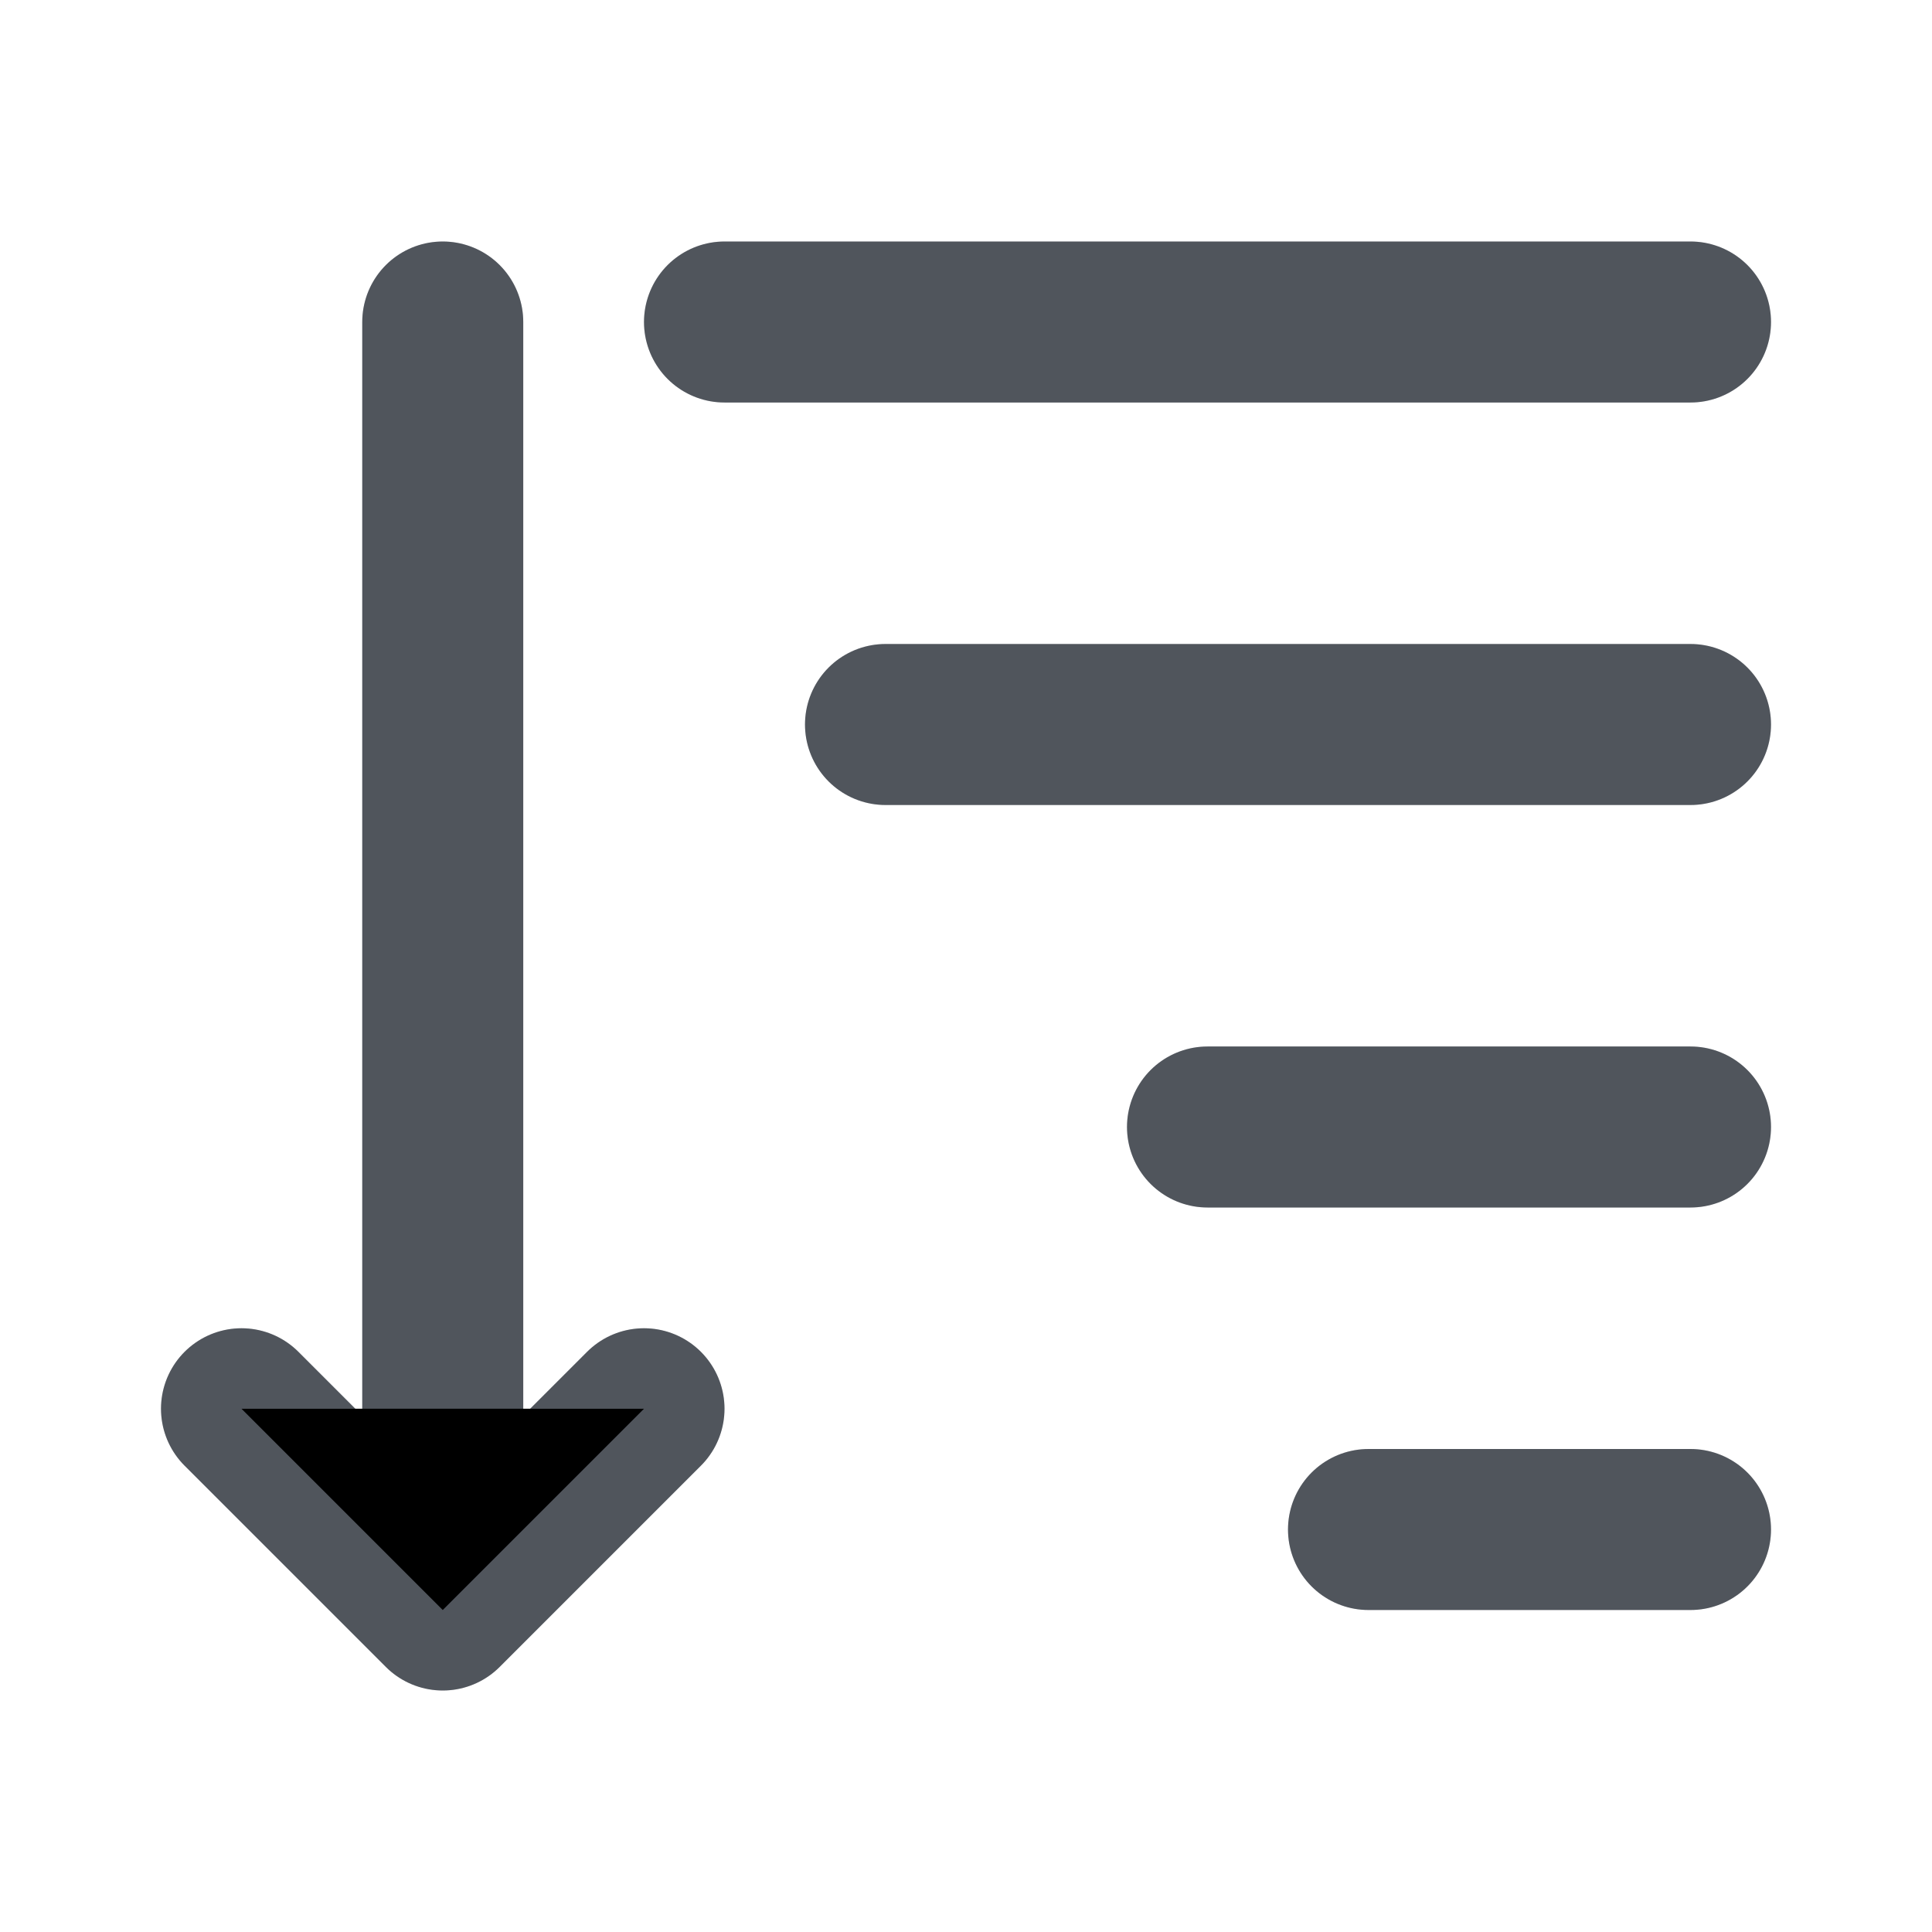
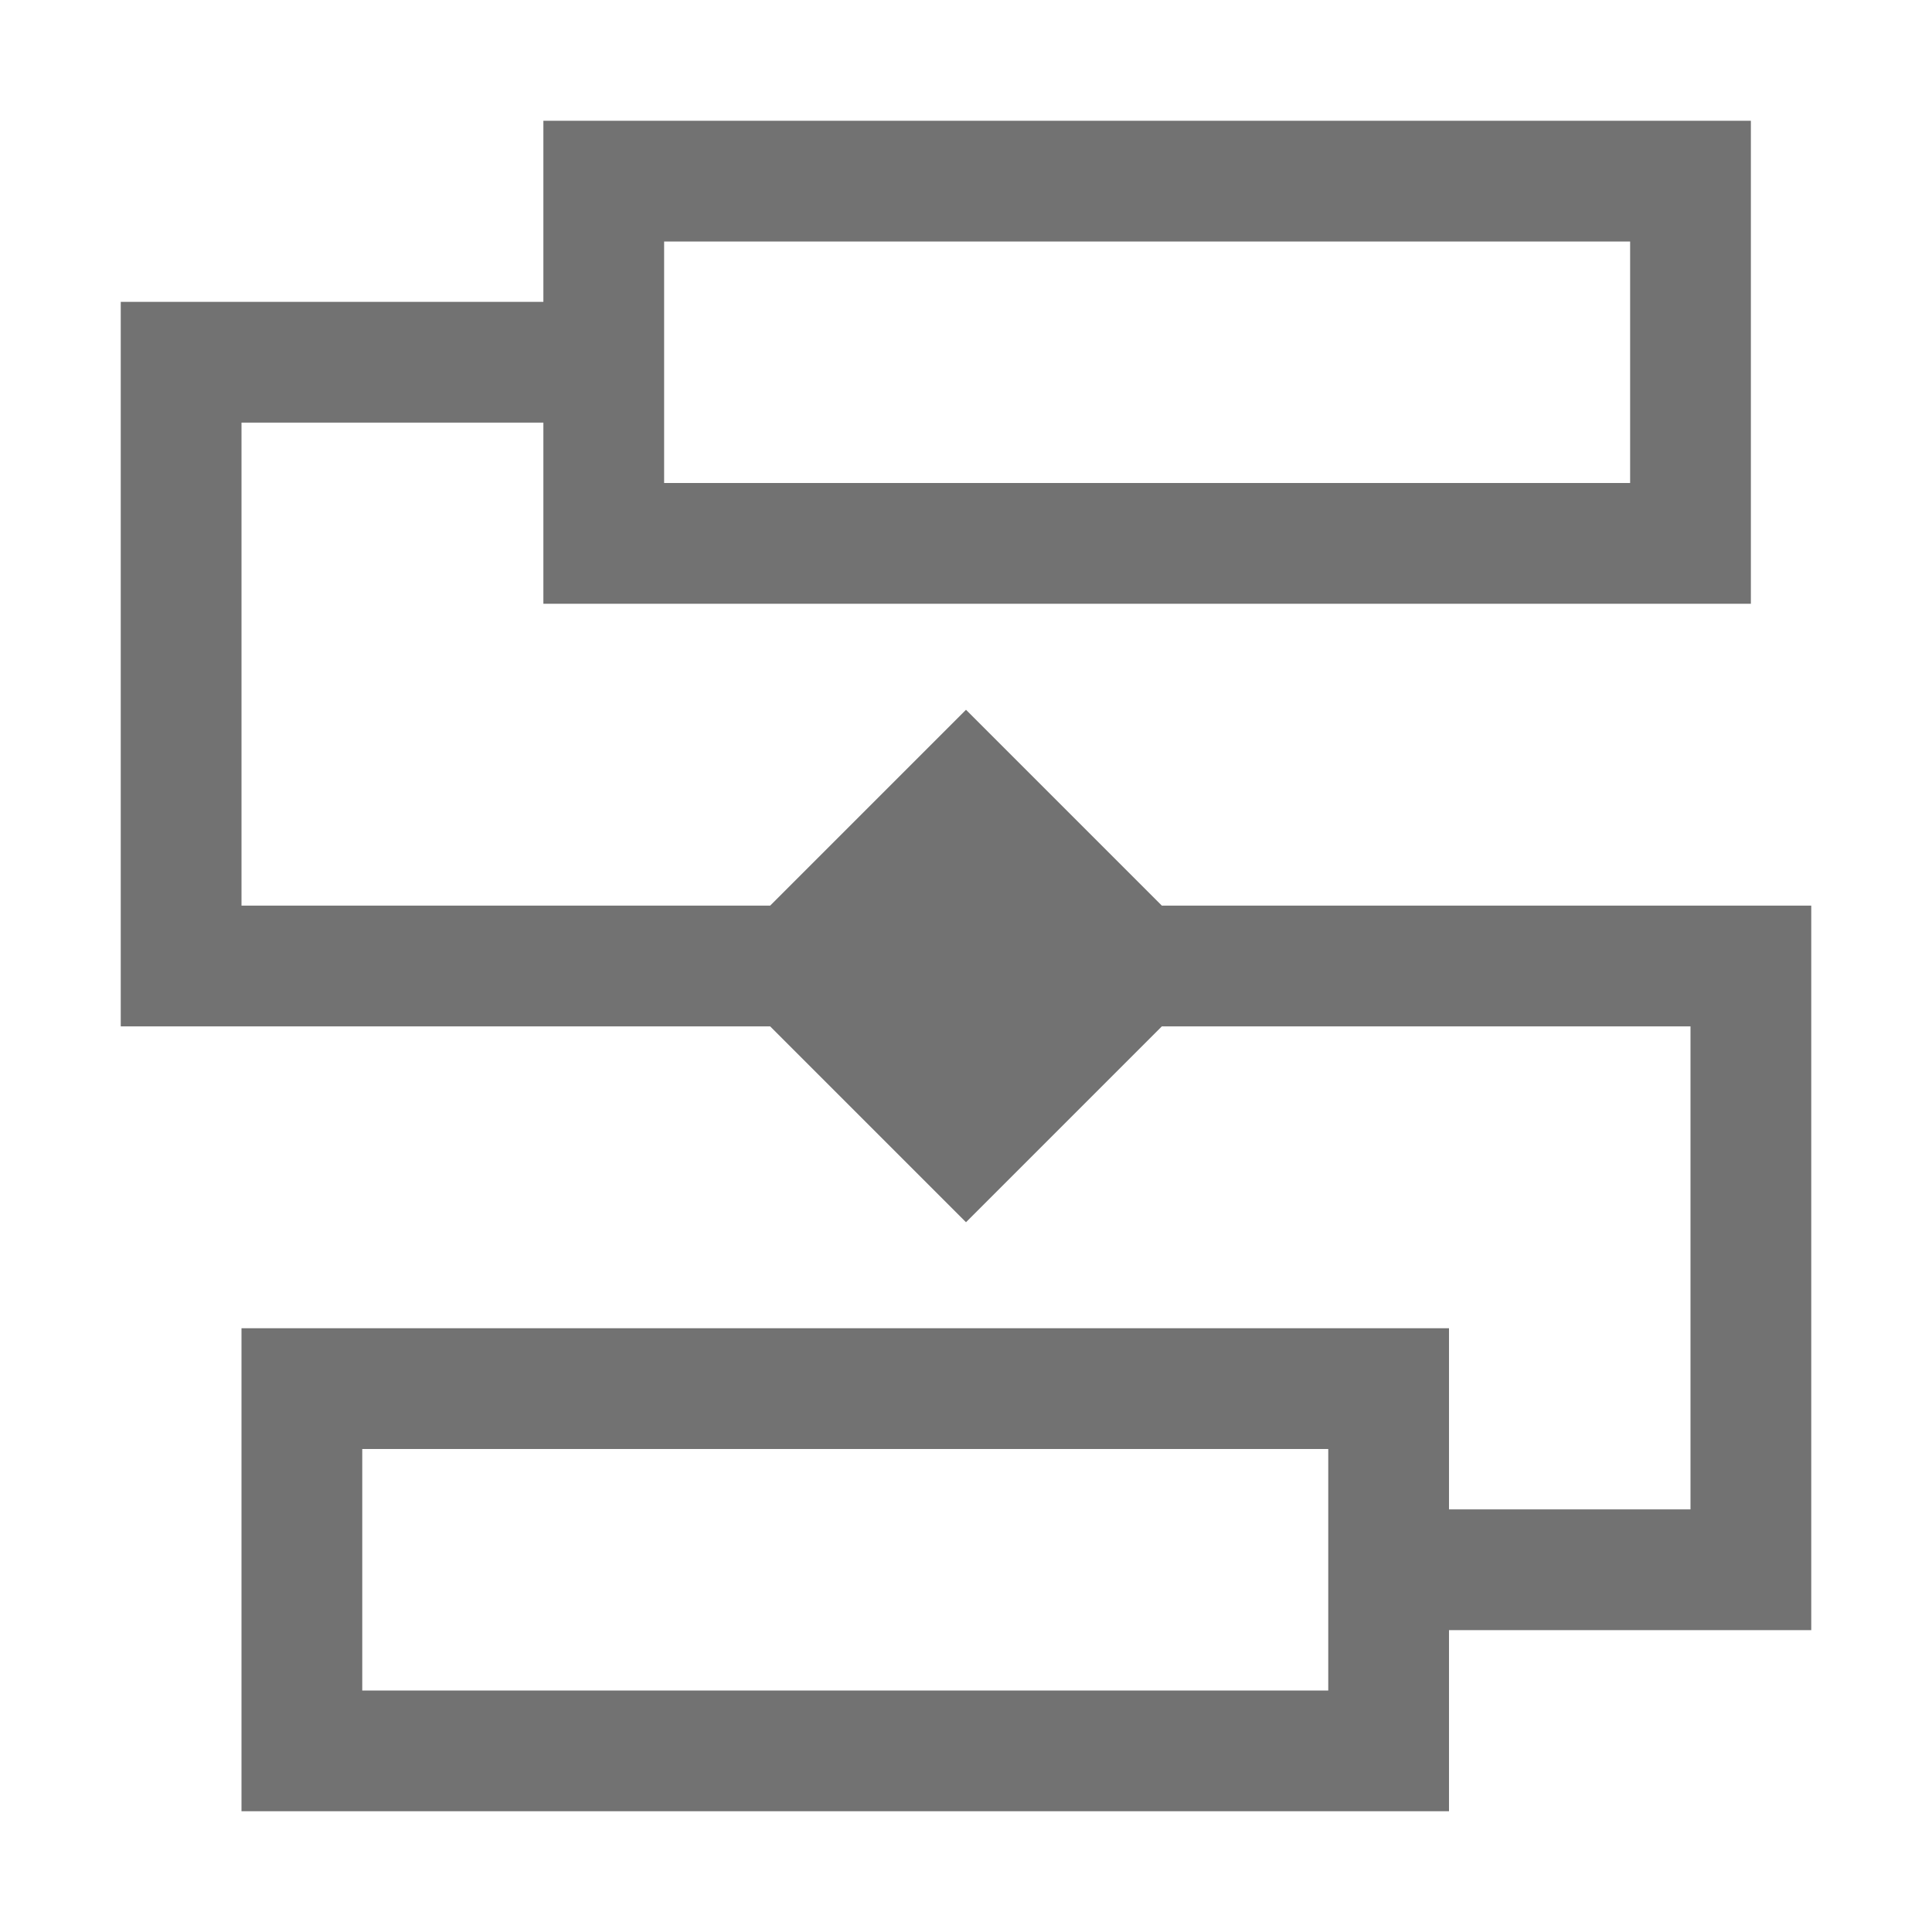
- <svg xmlns="http://www.w3.org/2000/svg" viewBox="0 0 24 24">
-   <path stroke-linejoin="round" stroke-linecap="round" stroke-width="2" stroke="#646A73" d="M9 4h12" />
-   <path stroke-linejoin="round" stroke-linecap="round" stroke-width="2" stroke-opacity=".2" stroke="#000" d="M9 4h12" />
-   <path stroke-linejoin="round" stroke-linecap="round" stroke-width="2" stroke="#646A73" d="M11 9h10" />
-   <path stroke-linejoin="round" stroke-linecap="round" stroke-width="2" stroke-opacity=".2" stroke="#000" d="M11 9h10" />
-   <path stroke-linejoin="round" stroke-linecap="round" stroke-width="2" stroke="#646A73" d="M15 14h6" />
-   <path stroke-linejoin="round" stroke-linecap="round" stroke-width="2" stroke-opacity=".2" stroke="#000" d="M15 14h6" />
-   <path stroke-linejoin="round" stroke-linecap="round" stroke-width="2" stroke="#646A73" d="M17 19h4" />
-   <path stroke-linejoin="round" stroke-linecap="round" stroke-width="2" stroke-opacity=".2" stroke="#000" d="M17 19h4" />
-   <path stroke-linejoin="round" stroke-linecap="round" stroke-width="2" stroke="#646A73" d="M5.5 4v15" />
-   <path stroke-linejoin="round" stroke-linecap="round" stroke-width="2" stroke-opacity=".2" stroke="#000" d="M5.5 4v15" />
-   <path stroke-linejoin="round" stroke-linecap="round" stroke-width="2" stroke="#646A73" d="M8 17.5 5.5 20 3 17.5" />
-   <path stroke-linejoin="round" stroke-linecap="round" stroke-width="2" stroke-opacity=".2" stroke="#000" d="M8 17.5 5.5 20 3 17.5" />
+ <svg xmlns="http://www.w3.org/2000/svg" t="1676619116442" class="icon" viewBox="0 0 1024 1024" version="1.1" p-id="7349" width="200" height="200">
+   <path d="M960 480H615.8L512 376.2 408.2 480H128V224h160v96h640V64H288v96H64v384h344.2L512 647.8 615.8 544H896v256H768v-96H128v256h640v-96h192V480zM352 128h512v128H352V128z m352 768H192V768h512v128z" fill="#727272" p-id="7350" />
</svg>
